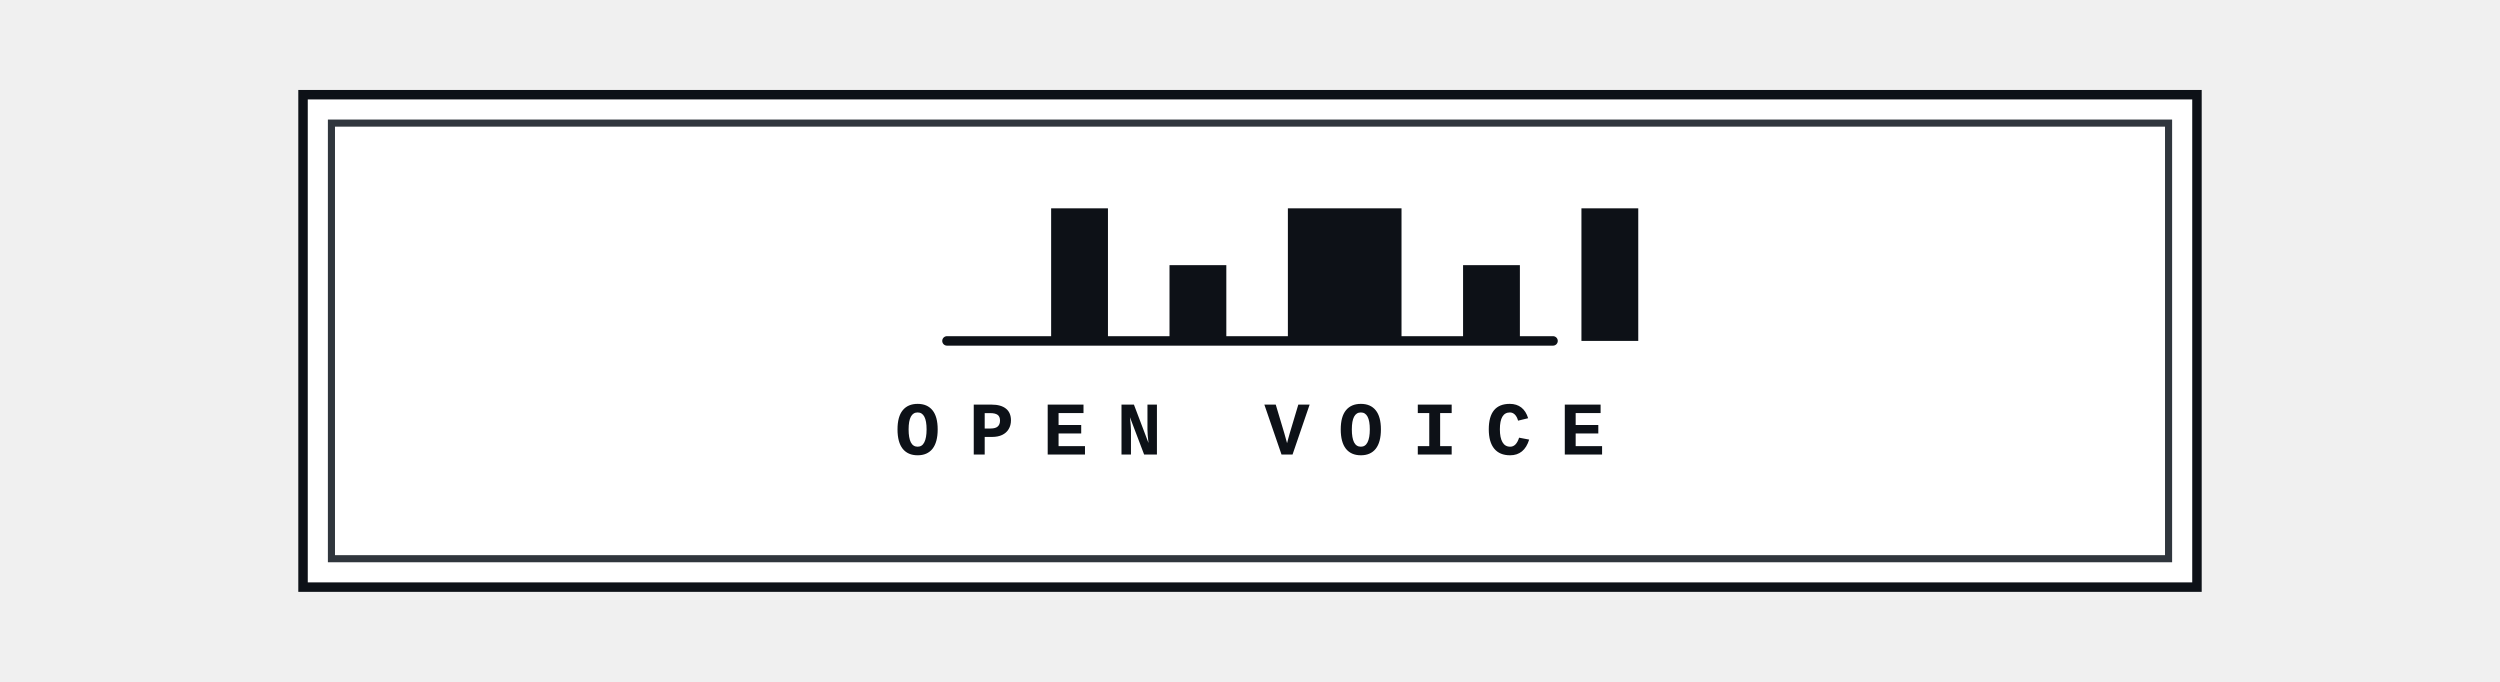
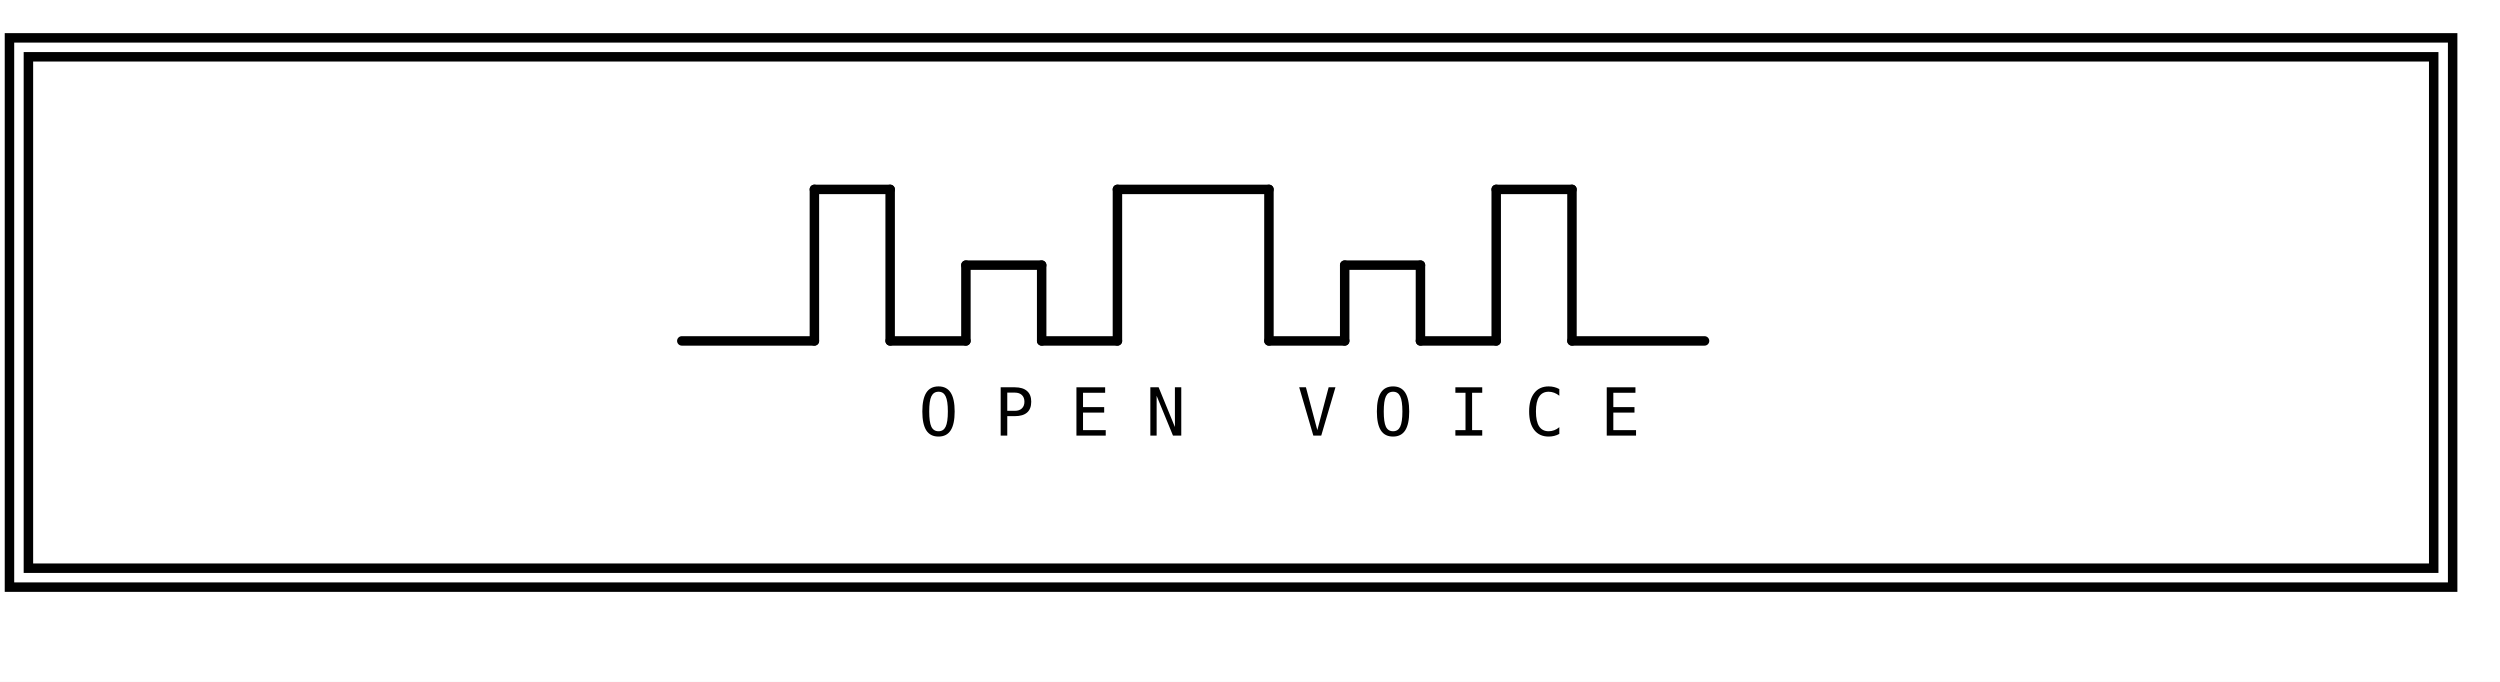
- <svg xmlns="http://www.w3.org/2000/svg" width="528" height="144" viewBox="0 0 528 144" role="img" aria-labelledby="openvoice-logo-title openvoice-logo-desc">
+ <svg xmlns="http://www.w3.org/2000/svg" width="528" height="144" class="svgbob">
+   <style>.svgbob line, .svgbob path, .svgbob circle, .svgbob rect, .svgbob polygon {
+     stroke: black;
+     stroke-width: 2;
+     stroke-opacity: 1;
+     fill-opacity: 1;
+     stroke-linecap: round;
+     stroke-linejoin: miter;
+ }
+ .svgbob text {
+     white-space: pre;
+     fill: black;
+     font-family: Iosevka Fixed, monospace;
+     font-size: 14px;
+ }
+ .svgbob rect.backdrop {
+     stroke: none;
+     fill: white;
+ }
+ .svgbob .broken {
+     stroke-dasharray: 8;
+ }
+ .svgbob .filled {
+     fill: black;
+ }
+ .svgbob .bg_filled {
+     fill: white;
+     stroke-width: 1;
+ }
+ .svgbob .nofill {
+     fill: white;
+ }
+ .svgbob .end_marked_arrow {
+     marker-end: url(#arrow);
+ }
+ .svgbob .start_marked_arrow {
+     marker-start: url(#arrow);
+ }
+ .svgbob .end_marked_diamond {
+     marker-end: url(#diamond);
+ }
+ .svgbob .start_marked_diamond {
+     marker-start: url(#diamond);
+ }
+ .svgbob .end_marked_circle {
+     marker-end: url(#circle);
+ }
+ .svgbob .start_marked_circle {
+     marker-start: url(#circle);
+ }
+ .svgbob .end_marked_open_circle {
+     marker-end: url(#open_circle);
+ }
+ .svgbob .start_marked_open_circle {
+     marker-start: url(#open_circle);
+ }
+ .svgbob .end_marked_big_open_circle {
+     marker-end: url(#big_open_circle);
+ }
+ .svgbob .start_marked_big_open_circle {
+     marker-start: url(#big_open_circle);
+ }</style>
  <defs>
-     <style>
-       .panel {
-         fill: #ffffff;
-         stroke: #0d1117;
-         stroke-width: 2;
-       }
- 
-       .panel-inner {
-         fill: none;
-         stroke: #30363d;
-         stroke-width: 1.5;
-       }
- 
-       .axis {
-         stroke: #0d1117;
-         stroke-width: 2;
-         stroke-linecap: round;
-       }
- 
-       .bar {
-         fill: #0d1117;
-       }
- 
-       .wordmark {
-         fill: #0d1117;
-         font-family: "SFMono-Regular", Menlo, Consolas, "Liberation Mono", monospace;
-         font-size: 16px;
-         font-weight: 600;
-         letter-spacing: 6px;
-       }
-     </style>
+     <marker id="arrow" viewBox="-2 -2 8 8" refX="4" refY="2" markerWidth="7" markerHeight="7" orient="auto-start-reverse">
+       <polygon points="0,0 0,4 4,2 0,0" />
+     </marker>
+     <marker id="diamond" viewBox="-2 -2 8 8" refX="4" refY="2" markerWidth="7" markerHeight="7" orient="auto-start-reverse">
+       <polygon points="0,2 2,0 4,2 2,4 0,2" />
+     </marker>
+     <marker id="circle" viewBox="0 0 8 8" refX="4" refY="4" markerWidth="7" markerHeight="7" orient="auto-start-reverse">
+       <circle cx="4" cy="4" r="2" class="filled" />
+     </marker>
+     <marker id="open_circle" viewBox="0 0 8 8" refX="4" refY="4" markerWidth="7" markerHeight="7" orient="auto-start-reverse">
+       <circle cx="4" cy="4" r="2" class="bg_filled" />
+     </marker>
+     <marker id="big_open_circle" viewBox="0 0 8 8" refX="4" refY="4" markerWidth="7" markerHeight="7" orient="auto-start-reverse">
+       <circle cx="4" cy="4" r="3" class="bg_filled" />
+     </marker>
  </defs>
-   <rect x="64" y="20" width="400" height="104" class="panel" />
-   <rect x="70" y="26" width="388" height="92" class="panel-inner" />
-   <line x1="200" y1="72" x2="328" y2="72" class="axis" />
-   <rect x="222" y="44" width="12" height="28" class="bar" />
-   <rect x="247" y="56" width="12" height="16" class="bar" />
-   <rect x="272" y="44" width="24" height="28" class="bar" />
-   <rect x="309" y="56" width="12" height="16" class="bar" />
-   <rect x="334" y="44" width="12" height="28" class="bar" />
-   <text x="264" y="96" text-anchor="middle" class="wordmark">OPEN VOICE</text>
+   <rect class="backdrop" x="0" y="0" width="528" height="144" />
+   <rect x="2" y="8" width="516" height="116" class="solid nofill" rx="0" />
+   <rect x="6" y="12" width="508" height="108" class="solid nofill" rx="0" />
+   <text x="194" y="92">O</text>
+   <text x="210" y="92">P</text>
+   <text x="226" y="92">E</text>
+   <text x="242" y="92">N</text>
+   <text x="274" y="92">V</text>
+   <text x="290" y="92">O</text>
+   <text x="306" y="92">I</text>
+   <text x="322" y="92">C</text>
+   <text x="338" y="92">E</text>
+   <g>
+     <line x1="172" y1="40" x2="188" y2="40" class="solid" />
+     <line x1="172" y1="40" x2="172" y2="72" class="solid" />
+     <line x1="188" y1="40" x2="188" y2="72" class="solid" />
+     <line x1="144" y1="72" x2="172" y2="72" class="solid" />
+     <line x1="236" y1="40" x2="268" y2="40" class="solid" />
+     <line x1="236" y1="40" x2="236" y2="72" class="solid" />
+     <line x1="268" y1="40" x2="268" y2="72" class="solid" />
+     <line x1="204" y1="56" x2="220" y2="56" class="solid" />
+     <line x1="204" y1="56" x2="204" y2="72" class="solid" />
+     <line x1="220" y1="56" x2="220" y2="72" class="solid" />
+     <line x1="188" y1="72" x2="204" y2="72" class="solid" />
+     <line x1="220" y1="72" x2="236" y2="72" class="solid" />
+     <line x1="316" y1="40" x2="332" y2="40" class="solid" />
+     <line x1="316" y1="40" x2="316" y2="72" class="solid" />
+     <line x1="332" y1="40" x2="332" y2="72" class="solid" />
+     <line x1="332" y1="72" x2="360" y2="72" class="solid" />
+     <line x1="284" y1="56" x2="300" y2="56" class="solid" />
+     <line x1="284" y1="56" x2="284" y2="72" class="solid" />
+     <line x1="300" y1="56" x2="300" y2="72" class="solid" />
+     <line x1="268" y1="72" x2="284" y2="72" class="solid" />
+     <line x1="300" y1="72" x2="316" y2="72" class="solid" />
+   </g>
</svg>
